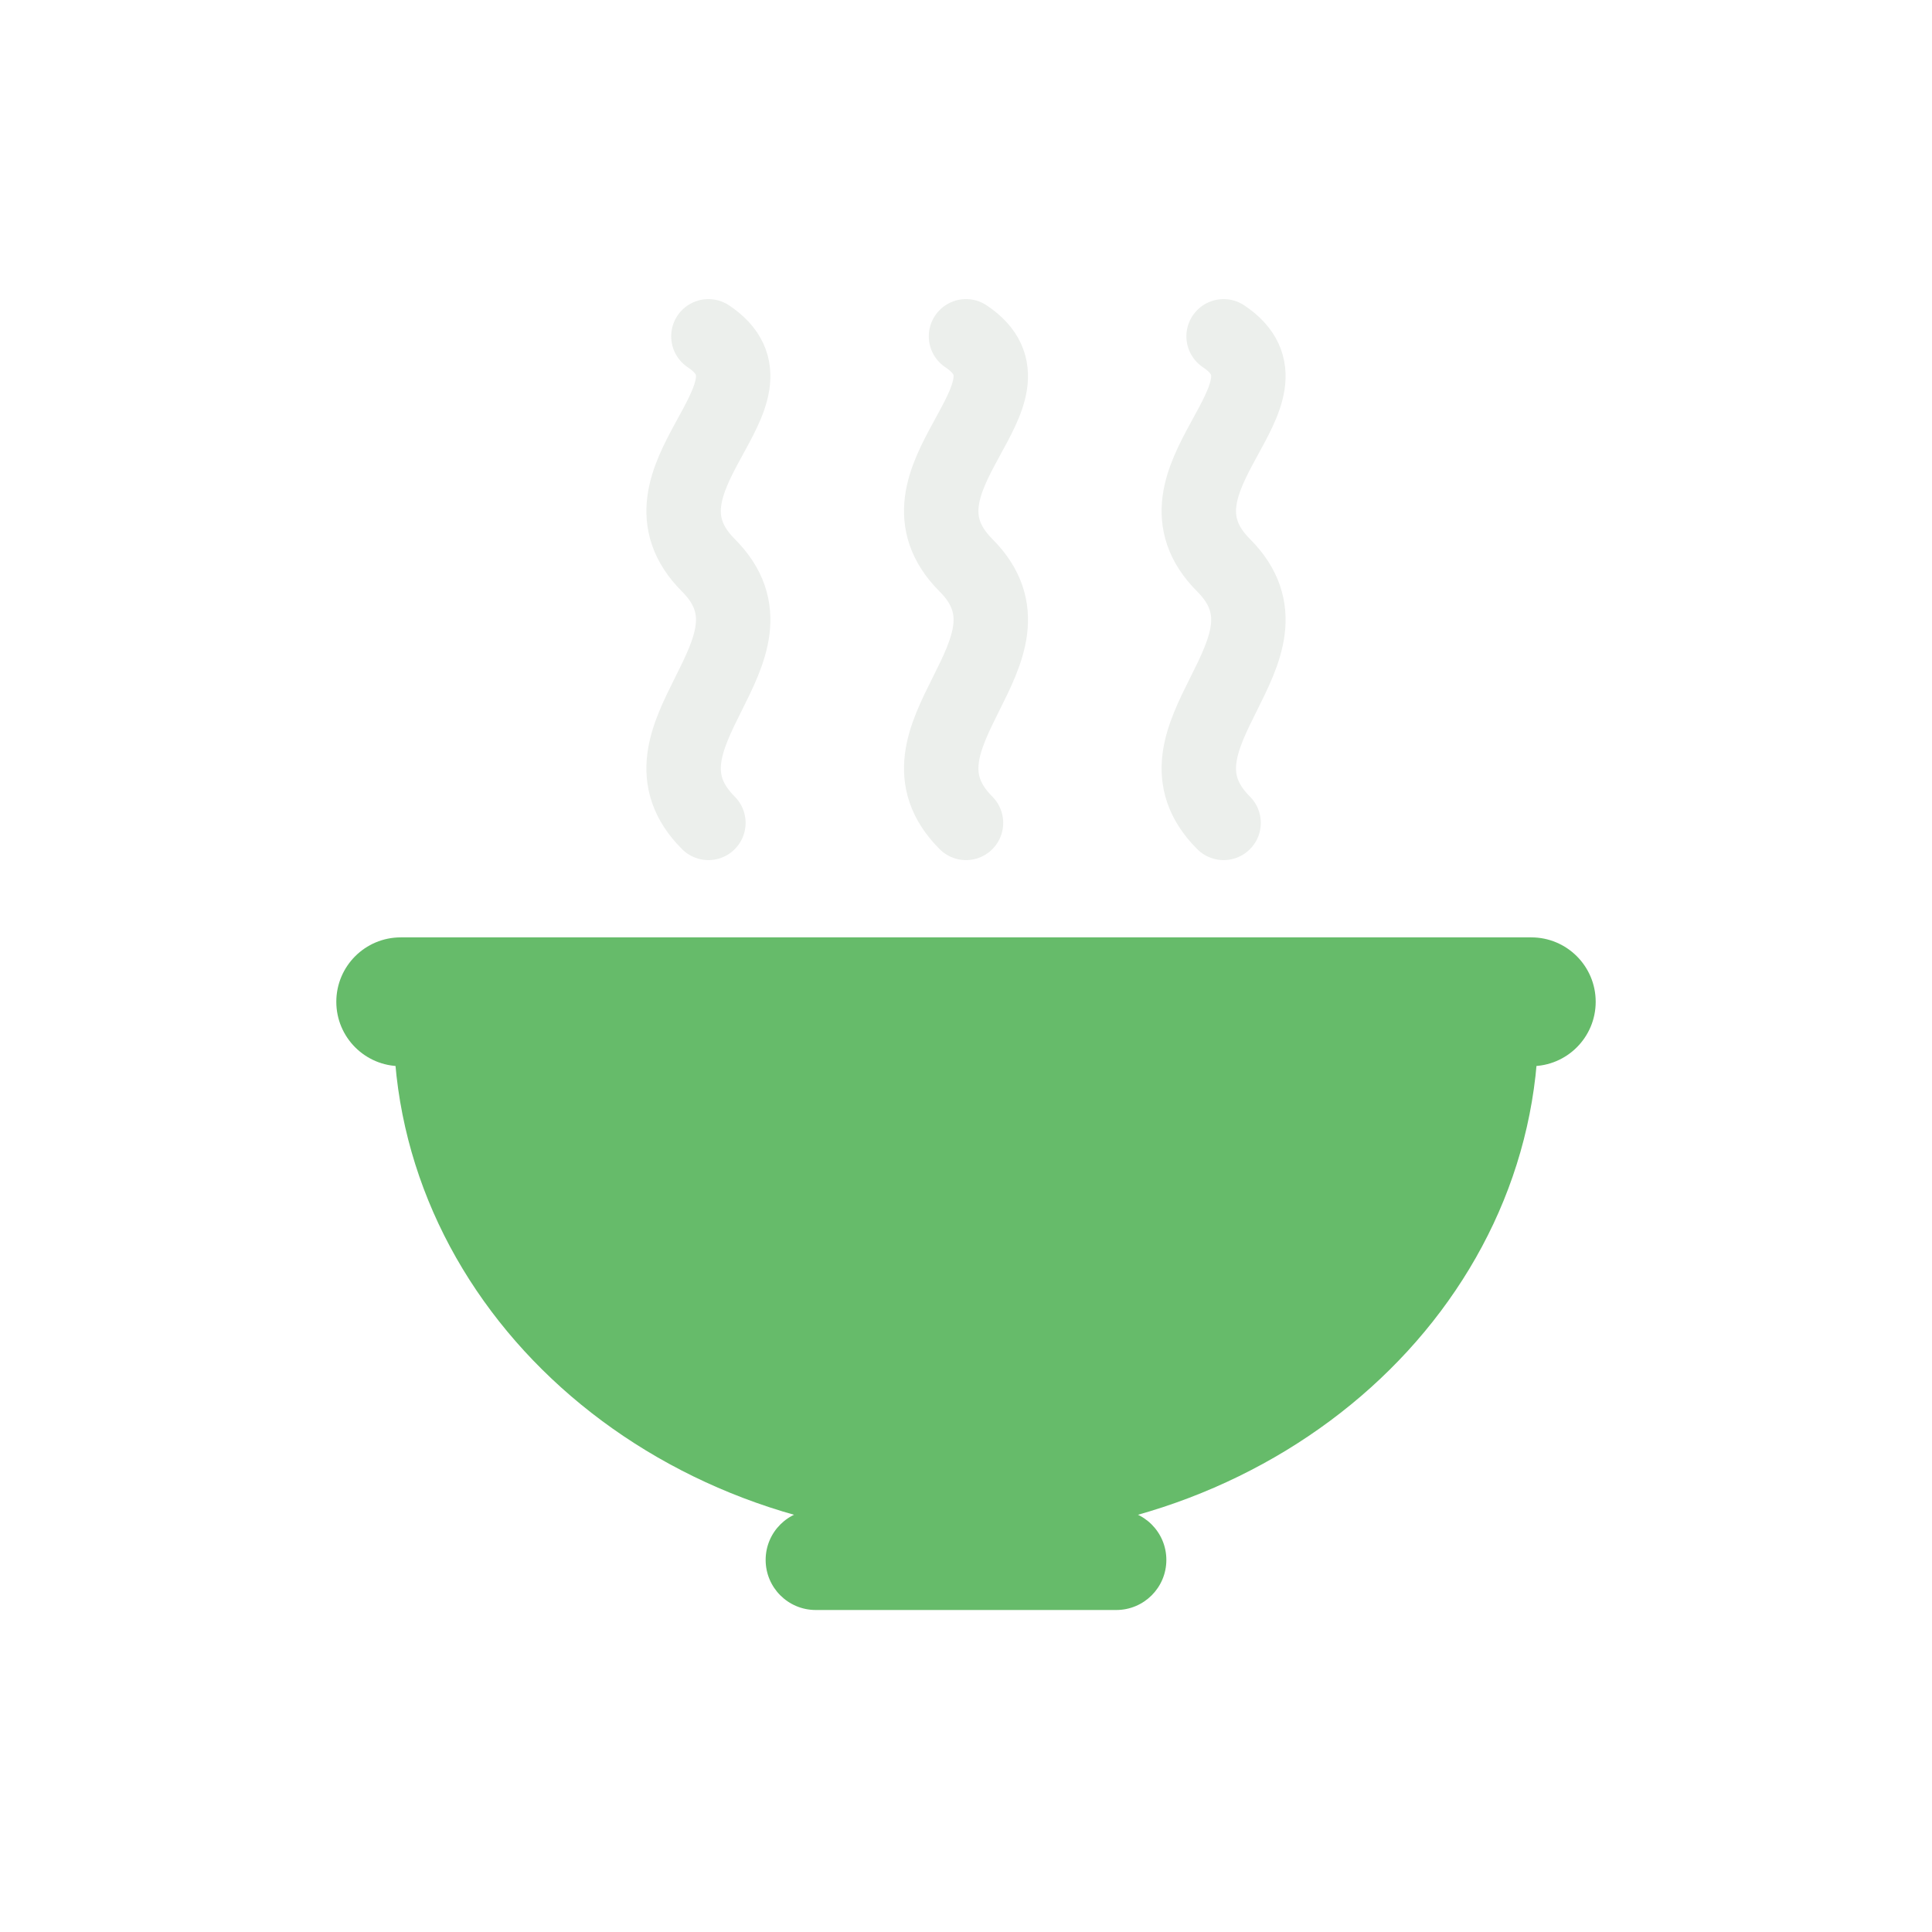
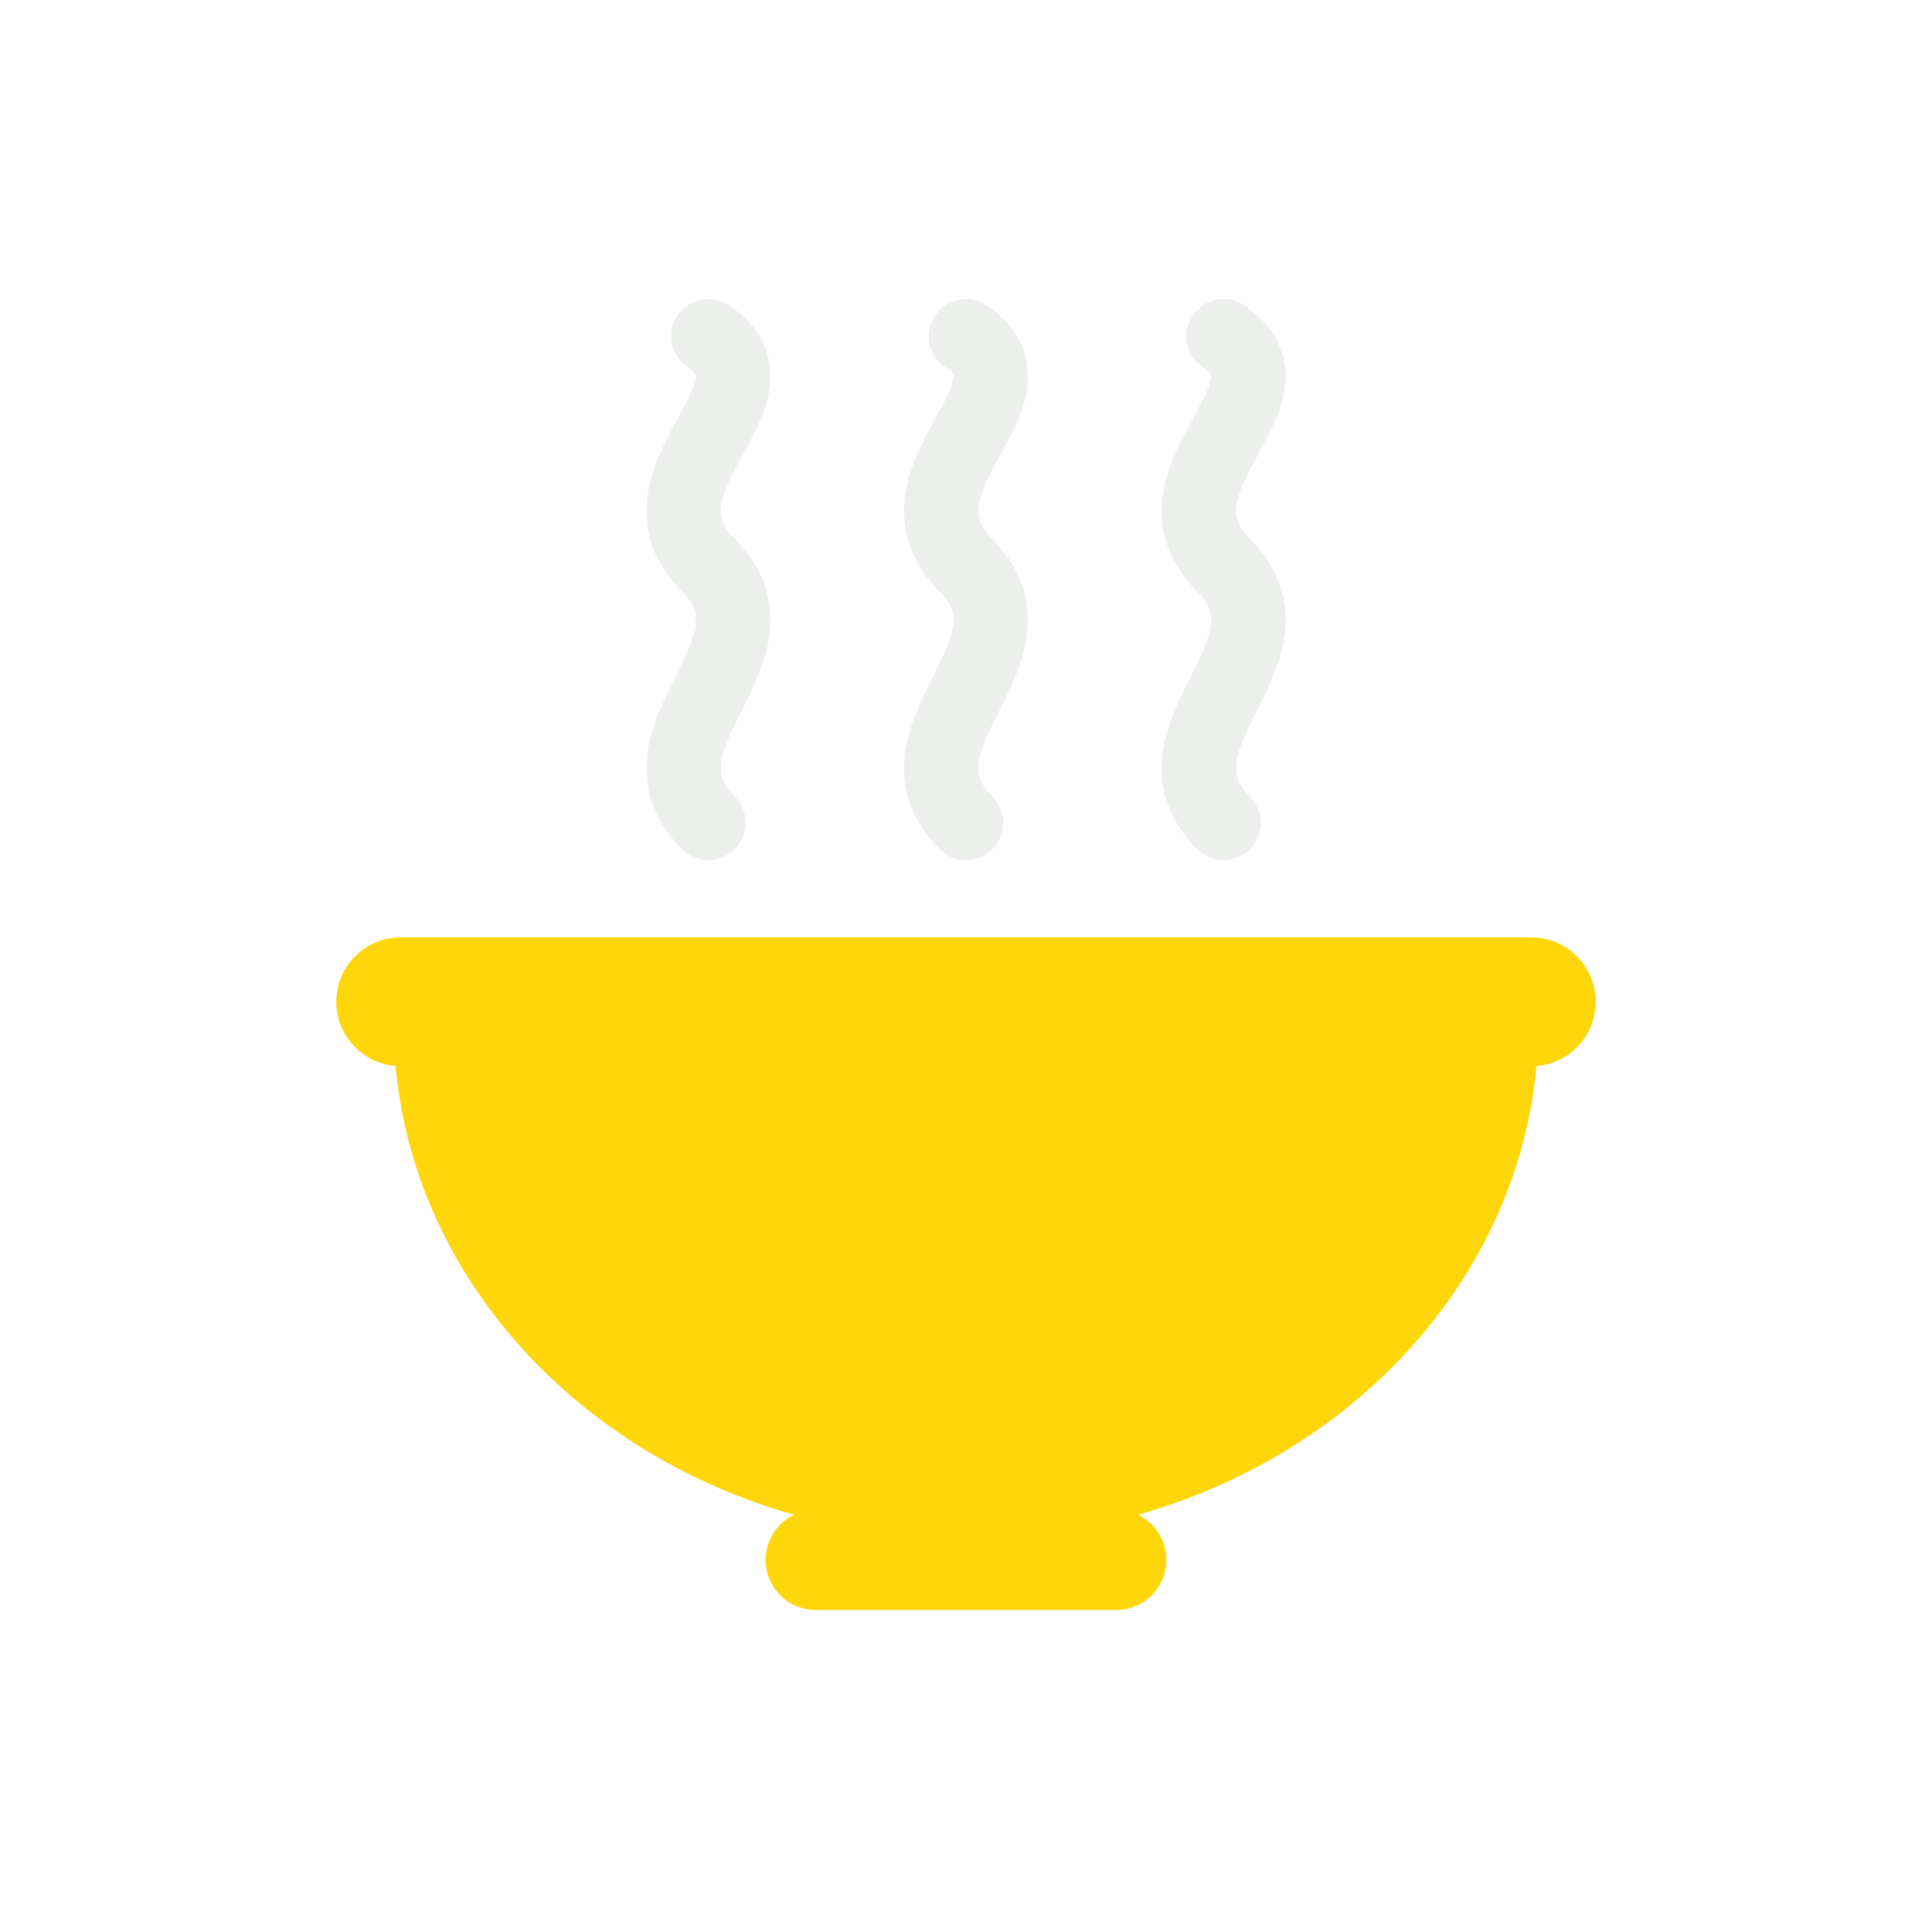
<svg xmlns="http://www.w3.org/2000/svg" viewBox="0 0 108 108">
  <g transform="translate(54 54) scale(1.6) translate(-54 -54)">
    <path d="M45,49 c-3,-3 3,-6 0,-9 c-3,-3 3,-6 0,-8" fill="none" stroke="#ECEFEC" stroke-width="2.6" stroke-linecap="round" />
    <path d="M54,49 c-3,-3 3,-6 0,-9 c-3,-3 3,-6 0,-8" fill="none" stroke="#ECEFEC" stroke-width="2.6" stroke-linecap="round" />
    <path d="M63,49 c-3,-3 3,-6 0,-9 c-3,-3 3,-6 0,-8" fill="none" stroke="#ECEFEC" stroke-width="2.6" stroke-linecap="round" />
-     <path d="M34,56 H74 A20 18 0 0 1 34,56 Z" fill="#66BB6A" />
-     <rect x="32" y="53" width="44" height="4.5" rx="2.25" fill="#66BB6A" />
-     <rect x="47" y="73" width="14" height="3.5" rx="1.75" fill="#66BB6A" />
+     <path d="M34,56 H74 A20 18 0 0 1 34,56 Z" fill="#FFD60A" />
+     <rect x="32" y="53" width="44" height="4.5" rx="2.25" fill="#FFD60A" />
+     <rect x="47" y="73" width="14" height="3.5" rx="1.75" fill="#FFD60A" />
  </g>
</svg>
